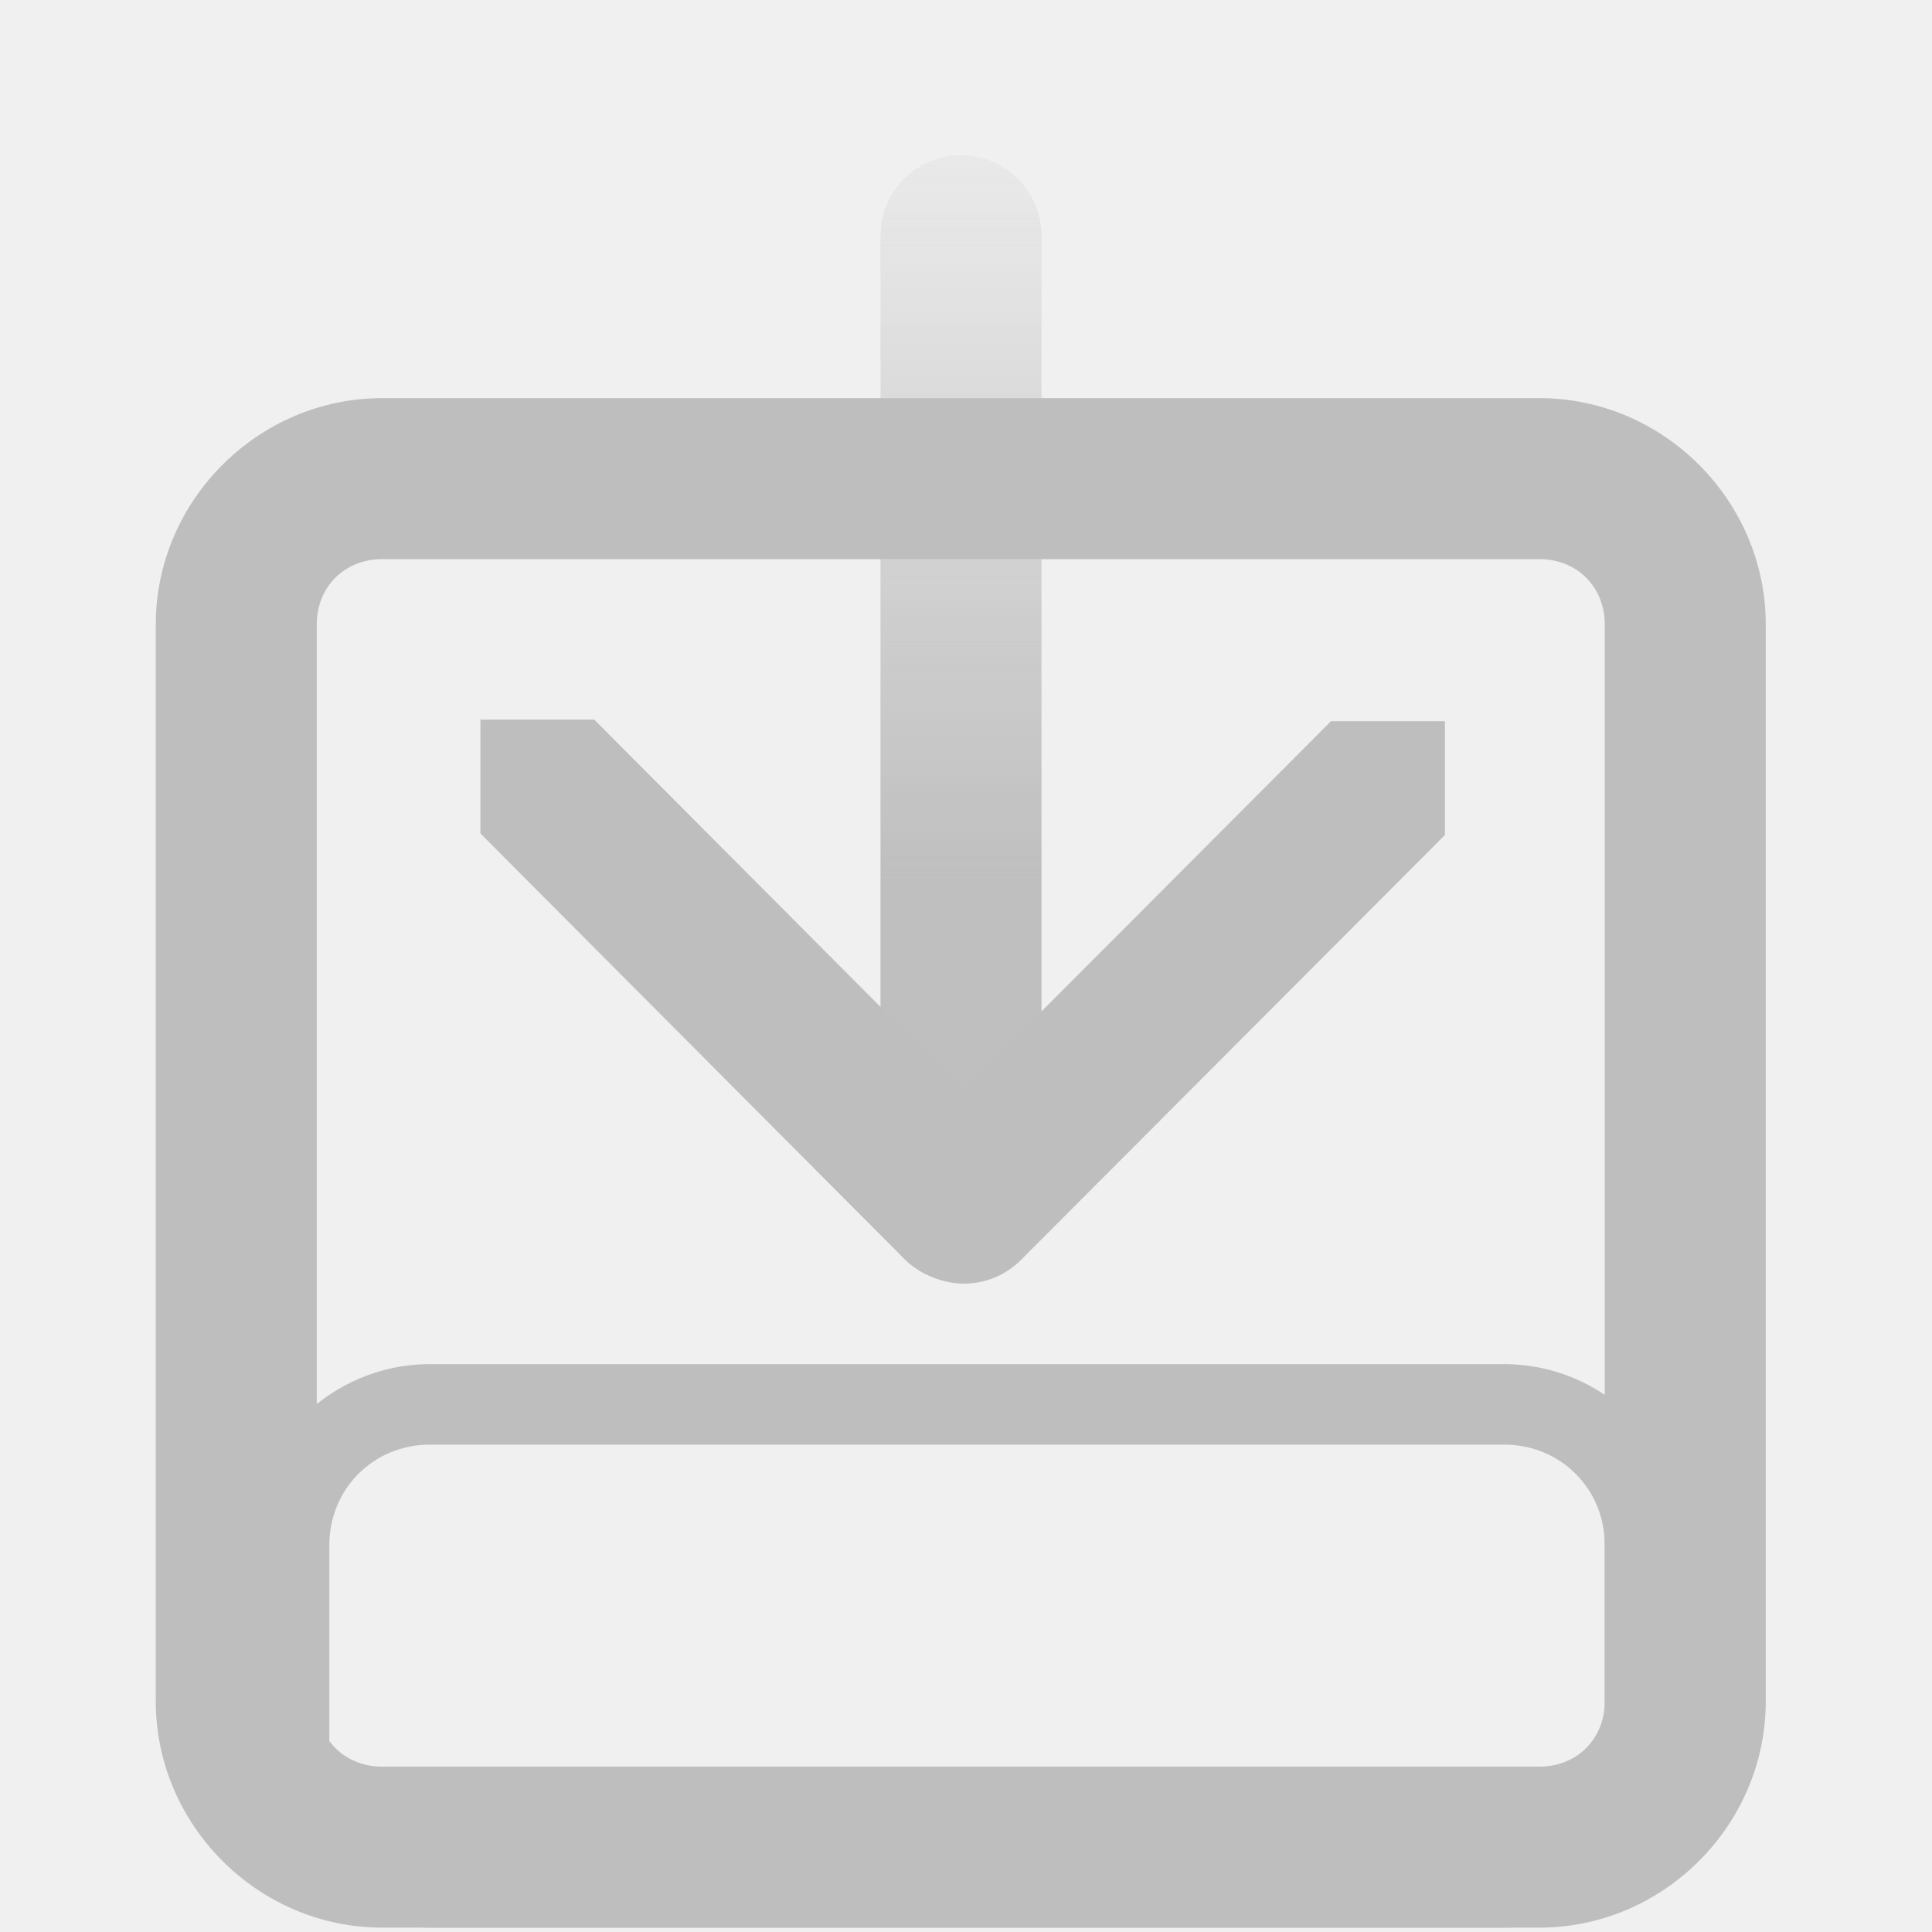
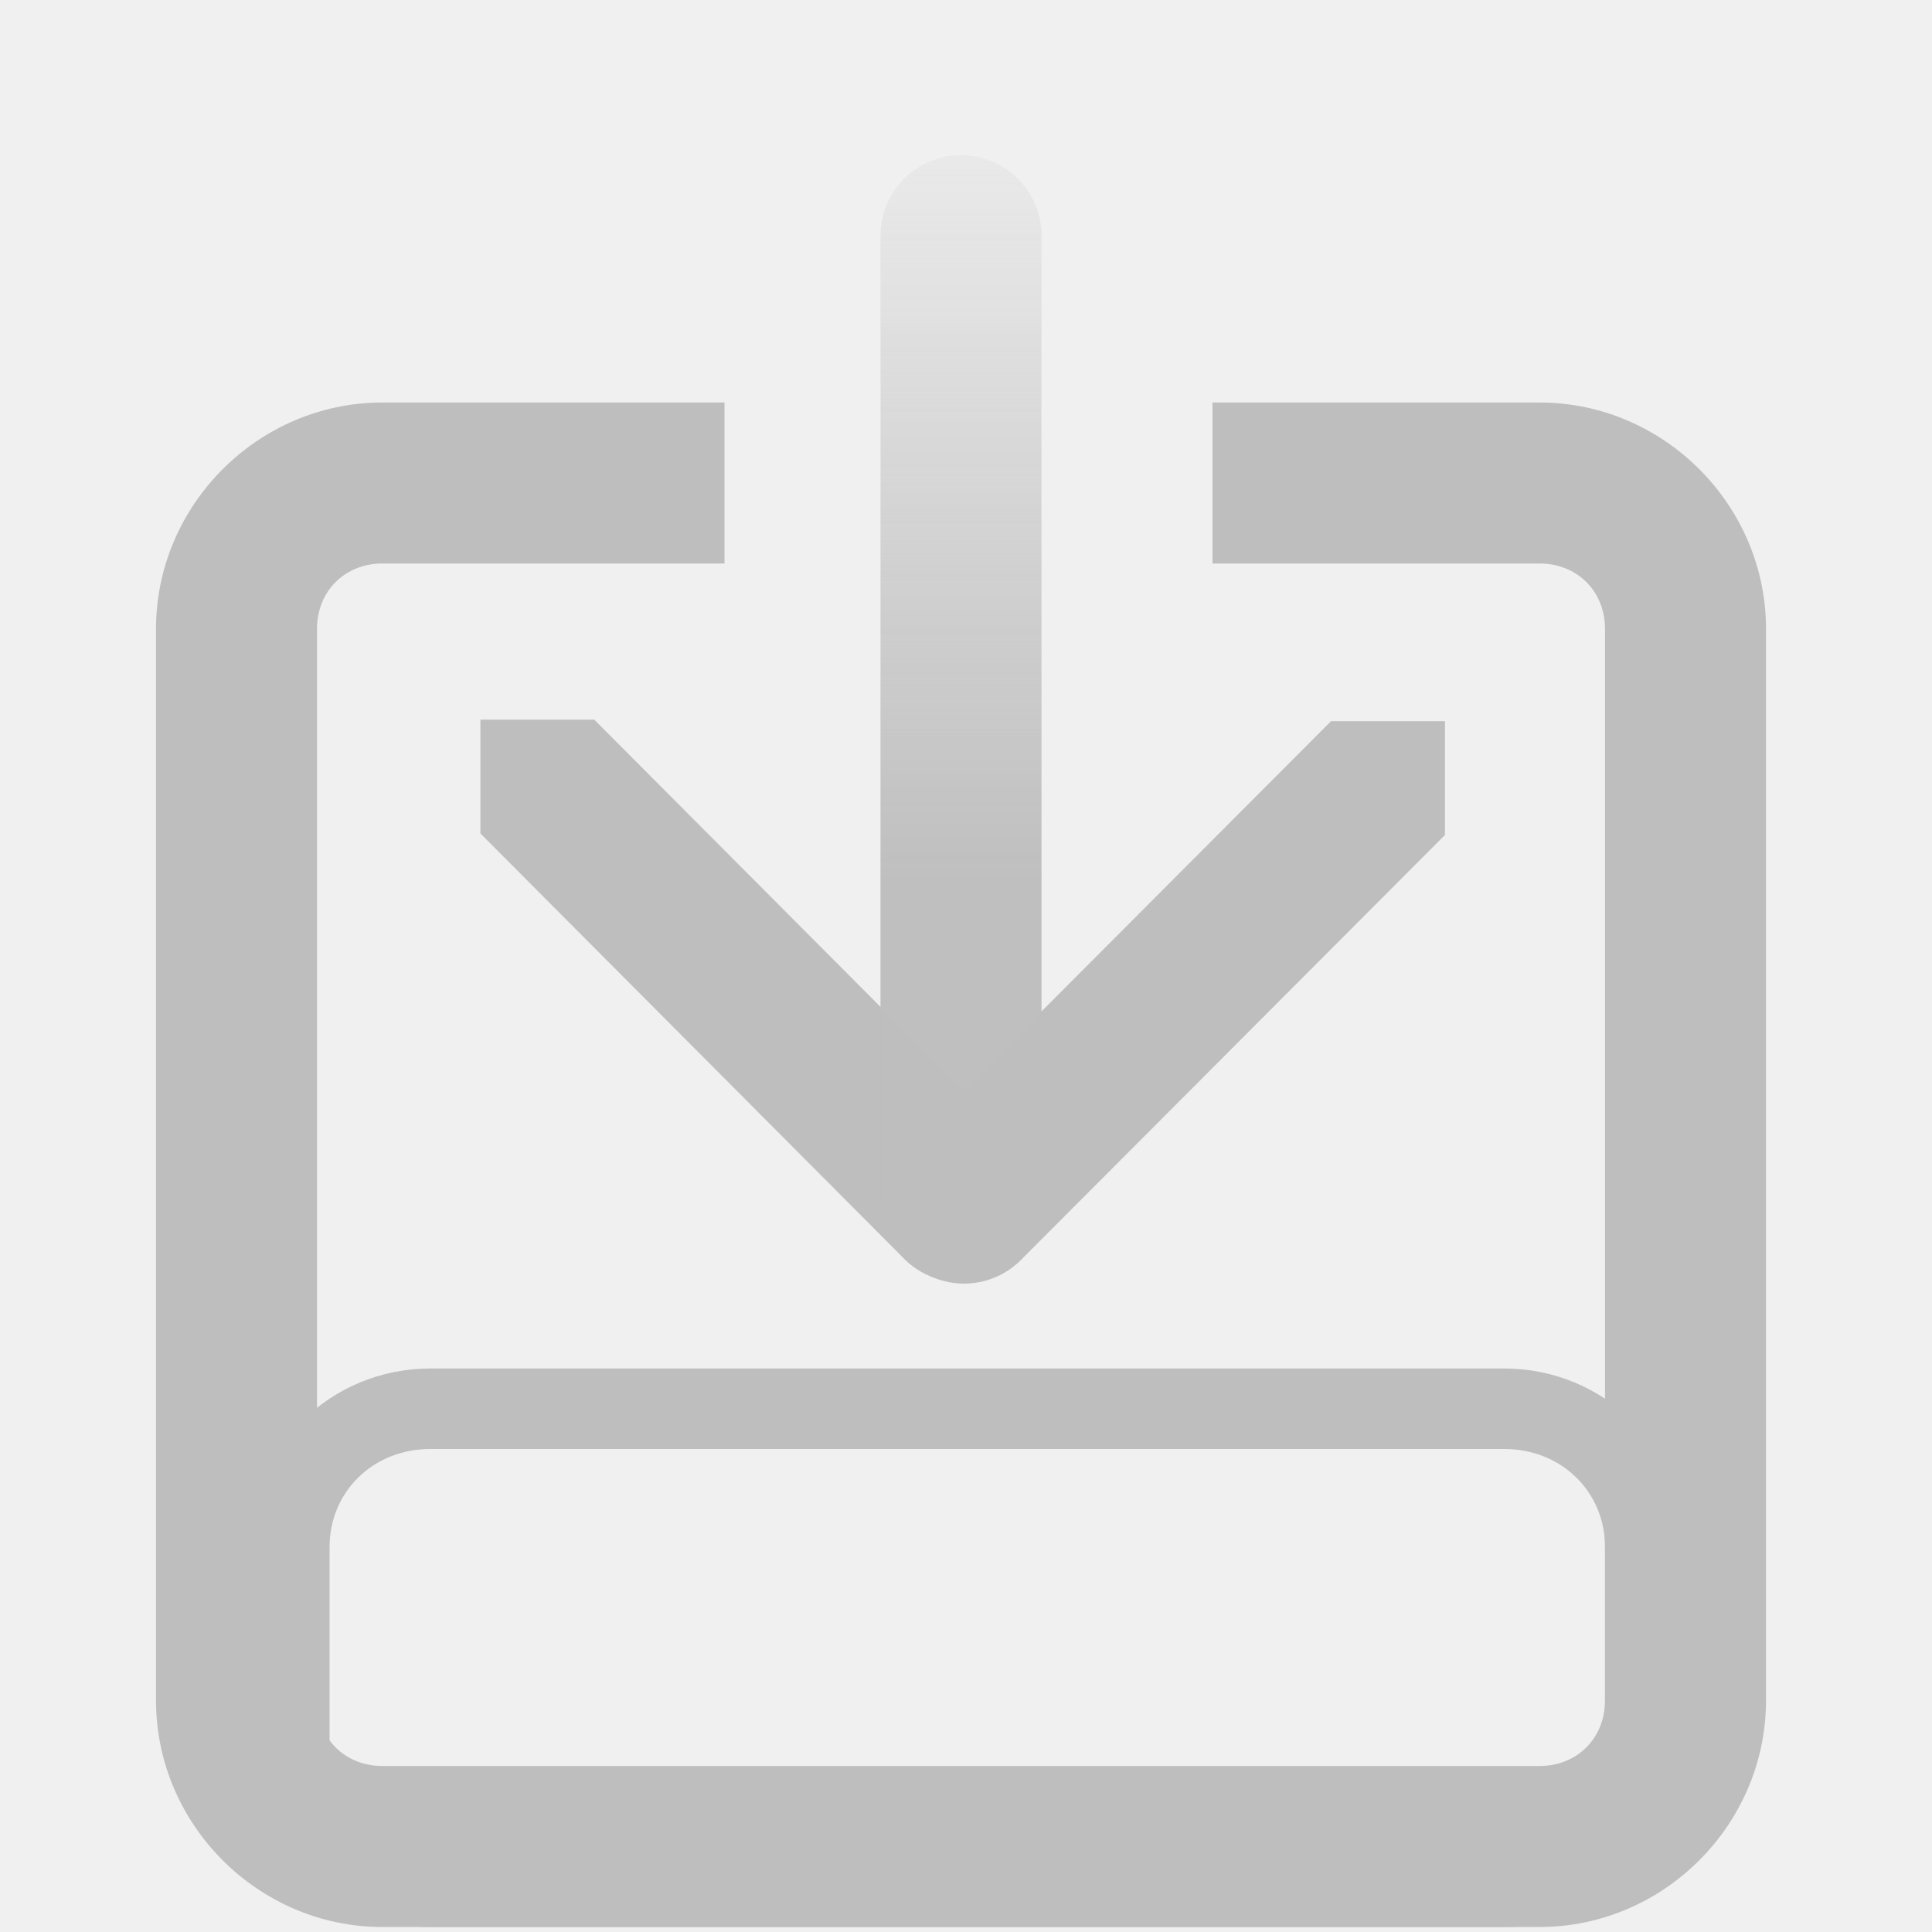
<svg xmlns="http://www.w3.org/2000/svg" xmlns:xlink="http://www.w3.org/1999/xlink" version="1.0" width="24" height="24" id="svg7384">
  <defs id="defs7386">
    <linearGradient id="linearGradient13538-1">
      <stop id="stop13540-2" style="stop-color:#bebebe;stop-opacity:1" offset="0" />
      <stop id="stop13542-4" style="stop-color:#bebebe;stop-opacity:0" offset="1" />
    </linearGradient>
-     <linearGradient x1="1207.274" y1="446.126" x2="1207.274" y2="435.736" id="linearGradient8964" xlink:href="#linearGradient13538-1" gradientUnits="userSpaceOnUse" gradientTransform="translate(-1782.338,-128.1077)" />
+     <linearGradient x1="1207.274" y1="446.126" x2="1207.274" y2="435.736" id="linearGradient9183" xlink:href="#linearGradient13538-1" gradientUnits="userSpaceOnUse" gradientTransform="translate(-1783.403,-129.162)" />
  </defs>
-   <g transform="translate(586.935,-307.0543)" id="layer3" />
-   <g transform="translate(586.935,-307.0543)" id="layer5" />
-   <g transform="translate(586.935,-307.0543)" id="layer7" />
-   <g transform="translate(586.935,-307.0543)" id="layer2" />
-   <g transform="translate(586.935,-307.0543)" id="layer8" />
-   <g transform="translate(586.935,-1259.416)" id="layer1" />
-   <g transform="translate(586.935,-307.0543)" id="layer4" />
-   <g transform="translate(586.935,-307.0543)" id="layer9" />
-   <g transform="translate(586.935,-307.0543)" id="layer6">
-     <rect width="24" height="24" x="562.935" y="307.054" transform="scale(-1,1)" id="rect12150" style="opacity:0;fill:#ffffff;fill-opacity:1;stroke:none;display:inline" />
-     <g transform="matrix(0,-1,1,0,-600.1523,339.3908)" id="g7306-2" style="fill:#bebebe;fill-opacity:1;display:inline">
+   <g transform="translate(588,-306)" id="layer3" />
+   <g transform="translate(588,-306)" id="layer5" />
+   <g transform="translate(588,-306)" id="layer7" />
+   <g transform="translate(588,-306)" id="layer2" />
+   <g transform="translate(588,-306)" id="layer8" />
+   <g transform="translate(588,-1258.362)" id="layer1" />
+   <g transform="translate(588,-306)" id="layer4" />
+   <g transform="translate(588,-306)" id="layer9" />
+   <g transform="translate(588,-306)" id="layer6">
+     <rect width="24" height="24" x="564" y="306" transform="scale(-1,1)" id="rect12150" style="opacity:0;fill:#ffffff;fill-opacity:1;stroke:none;display:inline" />
+     <g transform="matrix(0,-1,1,0,-601.2173,338.3365)" id="g7306-2" style="fill:#bebebe;fill-opacity:1;display:inline">
      <g transform="matrix(-1,0,0,1,42.77817,-2.71e-3)" id="g7308-2" style="fill:#bebebe;fill-opacity:1">
        <g transform="translate(-2.94087,-1.5221e-2)" id="g7310-6" style="fill:#bebebe;fill-opacity:1">
          <path d="M 22.341,31.185 C 22.341,31.185 22.341,29.77 22.341,29.77 L 27.62,24.504 C 28.012,24.112 28.643,24.112 29.034,24.504 C 29.426,24.896 29.426,25.526 29.034,25.918 L 23.755,31.185 C 23.755,31.185 22.341,31.185 22.341,31.185 L 22.341,31.185 L 22.341,31.185 z" id="path7312-1" style="fill:#bebebe;fill-opacity:1;stroke:none" />
          <path d="M 22.322,19.203 C 22.322,19.203 22.322,20.617 22.322,20.617 L 27.603,25.88 C 27.994,26.271 28.625,26.271 29.017,25.88 C 29.408,25.488 29.408,24.857 29.017,24.465 L 23.736,19.203 C 23.736,19.203 22.322,19.203 22.322,19.203 L 22.322,19.203 L 22.322,19.203 z" id="path7314-2" style="fill:#bebebe;fill-opacity:1;stroke:none" />
        </g>
      </g>
    </g>
-     <rect width="2" height="14" rx="1" ry="1" x="-575.997" y="308.982" id="rect13534" style="opacity:0.99;fill:url(#linearGradient8964);fill-opacity:1;stroke:none;display:inline" />
-     <path d="M -581.594,324 C -582.832,324 -583.844,325.012 -583.844,326.25 L -583.844,328.75 C -583.844,329.988 -582.832,331 -581.594,331 L -568.25,331 C -567.012,331 -566,329.988 -566,328.75 L -566,326.25 C -566,325.012 -567.012,324 -568.25,324 L -581.594,324 z M -581.594,325 L -568.25,325 C -567.549,325 -567,325.549 -567,326.25 L -567,328.75 C -567,329.451 -567.549,330 -568.25,330 L -581.594,330 C -582.295,330 -582.844,329.451 -582.844,328.75 L -582.844,326.25 C -582.844,325.549 -582.295,325 -581.594,325 z" id="rect6429" style="fill:#bebebe;fill-opacity:1;stroke:none;stroke-width:1px;marker:none;stroke-opacity:1;visibility:visible;display:inline;overflow:visible;enable-background:new" />
-     <path d="M -582.188,312 C -583.728,312 -585,313.272 -585,314.812 L -585,328.188 C -585,329.728 -583.728,331 -582.188,331 L -567.812,331 C -566.272,331 -565,329.728 -565,328.188 L -565,314.812 C -565,313.272 -566.272,312 -567.812,312 L -582.188,312 z M -582.188,314 L -567.812,314 C -567.345,314 -567,314.345 -567,314.812 L -567,328.188 C -567,328.655 -567.345,329 -567.812,329 L -582.188,329 C -582.655,329 -583,328.655 -583,328.188 L -583,314.812 C -583,314.345 -582.655,314 -582.188,314 z" id="rect7225" style="fill:#bebebe;fill-opacity:1;stroke:none;stroke-width:2;marker:none;stroke-miterlimit:4;stroke-dasharray:none;stroke-opacity:1;visibility:visible;display:inline;overflow:visible;enable-background:new" />
+     <rect width="2" height="14" rx="1" ry="1" x="-577.062" y="307.928" id="rect13534" style="opacity:0.99;fill:url(#linearGradient9183);fill-opacity:1;stroke:none;display:inline" />
+     <path d="M -582.656,323 C -583.891,323 -584.906,323.988 -584.906,325.219 L -584.906,327.719 C -584.906,328.95 -583.891,329.938 -582.656,329.938 L -569.312,329.938 C -568.078,329.938 -567.062,328.95 -567.062,327.719 L -567.062,325.219 C -567.062,323.988 -568.078,323 -569.312,323 L -582.656,323 z M -582.656,324 L -569.312,324 C -568.608,324 -568.062,324.527 -568.062,325.219 L -568.062,327.719 C -568.062,328.411 -568.608,328.938 -569.312,328.938 L -582.656,328.938 C -583.361,328.938 -583.906,328.411 -583.906,327.719 L -583.906,325.219 C -583.906,324.527 -583.361,324 -582.656,324 z" id="rect6429" style="fill:#bebebe;fill-opacity:1;stroke:none;stroke-width:0.996px;marker:none;stroke-opacity:1;visibility:visible;display:inline;overflow:visible;enable-background:new" />
+     <path d="M -583.25,311 C -584.791,311 -586.062,312.272 -586.062,313.812 L -586.062,327.125 C -586.062,328.666 -584.791,329.938 -583.25,329.938 L -568.875,329.938 C -567.334,329.938 -566.063,328.666 -566.062,327.125 L -566.062,313.812 C -566.062,312.272 -567.334,311 -568.875,311 L -572.938,311 L -572.938,313 L -568.875,313 C -568.408,313 -568.062,313.345 -568.062,313.812 L -568.062,327.125 C -568.063,327.592 -568.408,327.938 -568.875,327.938 L -583.25,327.938 C -583.717,327.938 -584.062,327.592 -584.062,327.125 L -584.062,313.812 C -584.062,313.345 -583.717,313 -583.25,313 L -579,313 L -579,311 L -583.25,311 z" id="rect7225" style="fill:#bebebe;fill-opacity:1;stroke:none;stroke-width:2;marker:none;stroke-miterlimit:4;stroke-opacity:1;visibility:visible;display:inline;overflow:visible;enable-background:new" />
  </g>
</svg>
